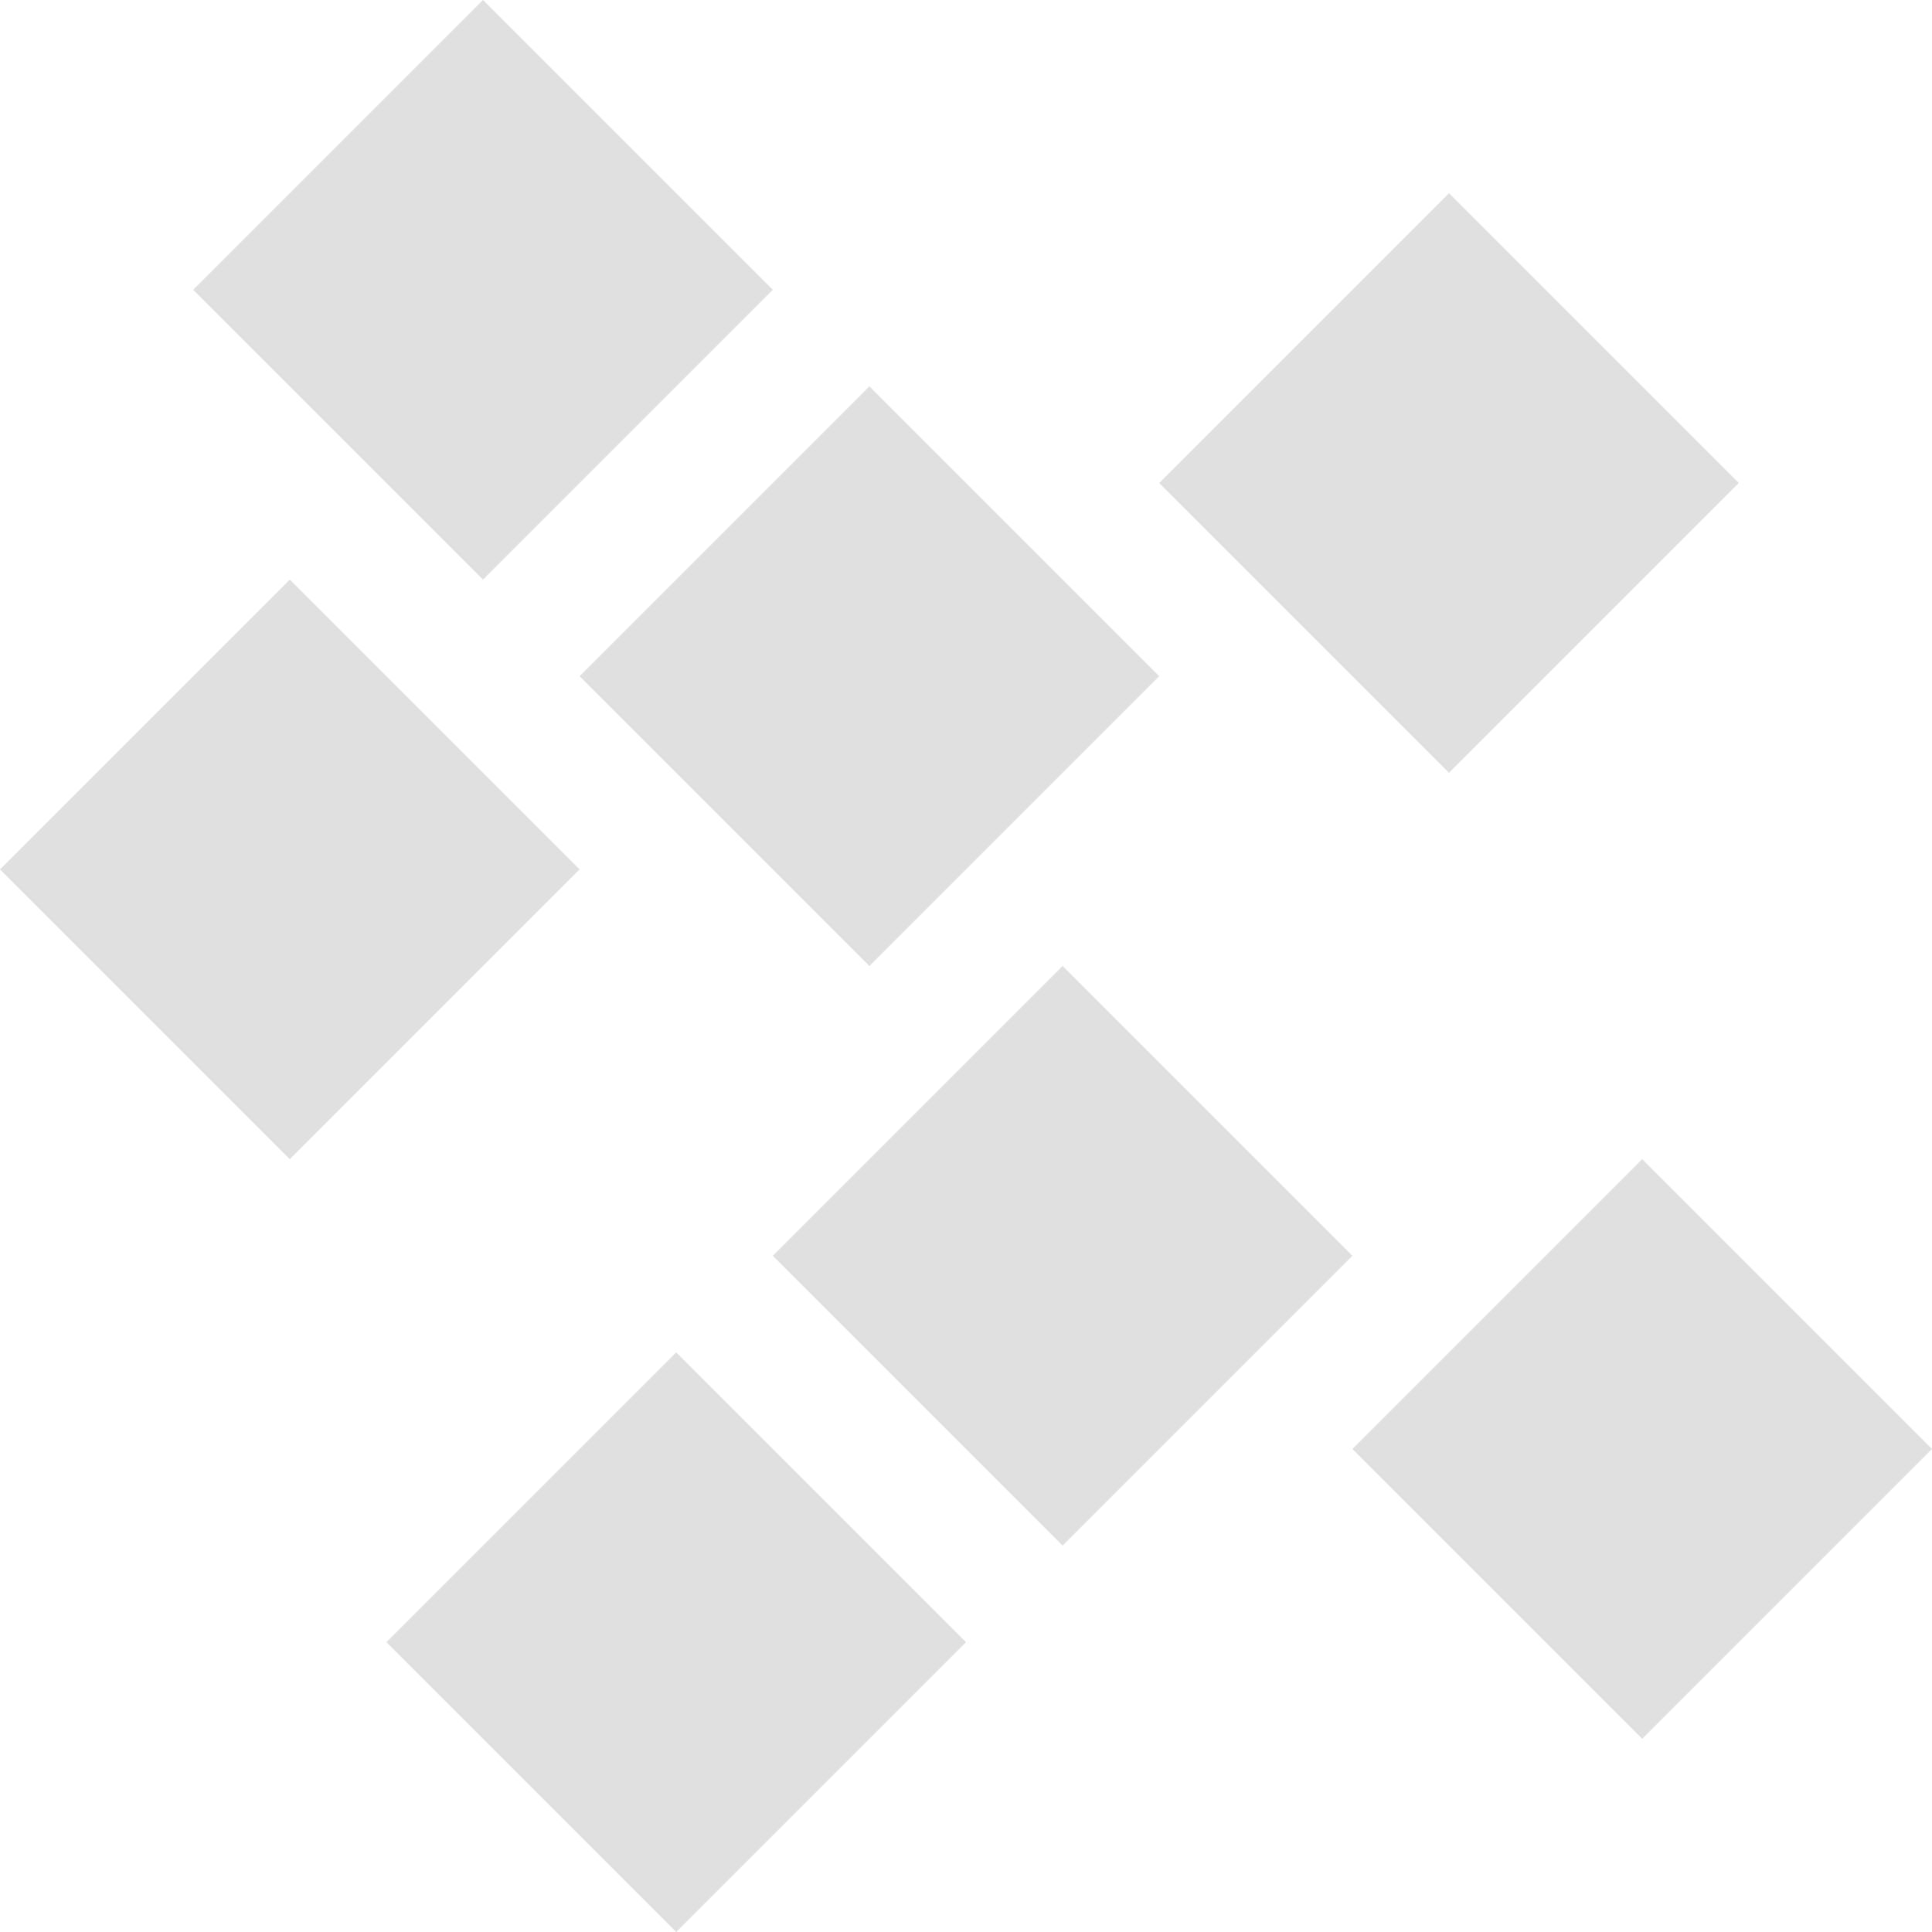
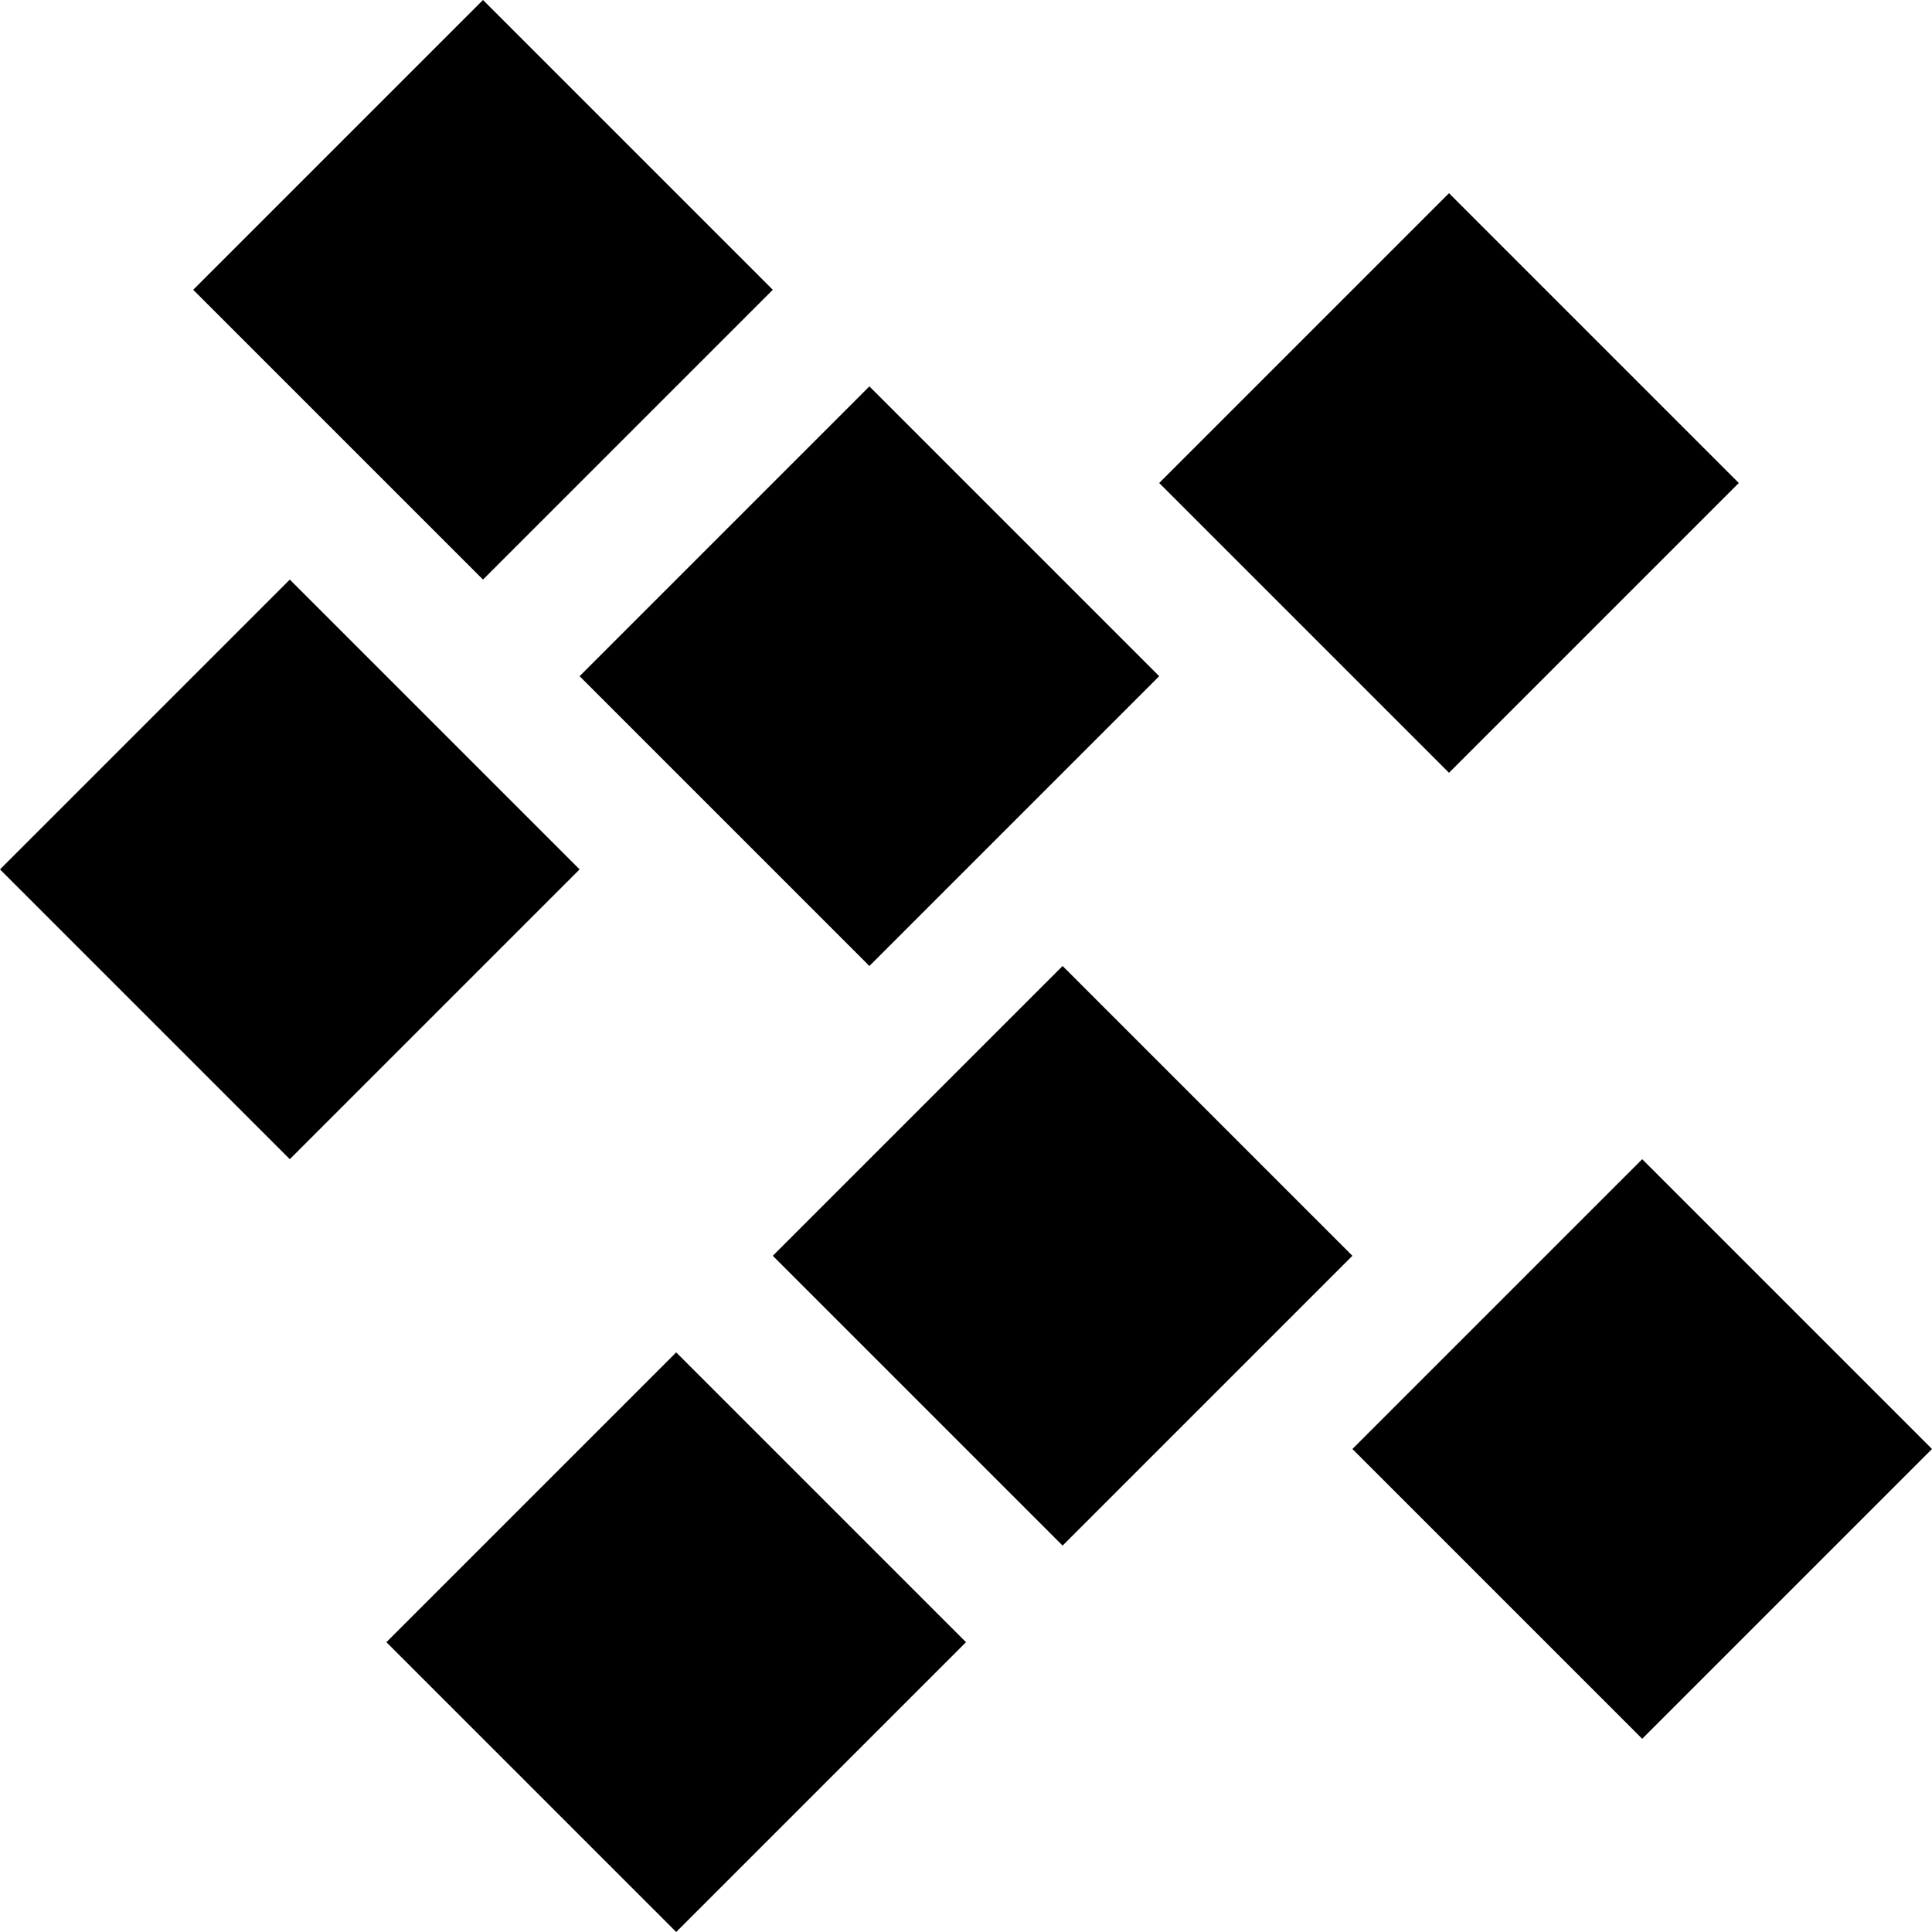
<svg xmlns="http://www.w3.org/2000/svg" width="10" height="10" viewBox="0 0 10 10" fill="none">
-   <path d="M5.5 5L7 6.5L5.5 8L4 6.5L5.5 5Z" fill="#E0E0E0" />
-   <path d="M4.5 2L6 3.5L4.5 5L3 3.5L4.5 2Z" fill="#E0E0E0" />
-   <path d="M2.5 0L4 1.5L2.5 3L1 1.5L2.5 0Z" fill="#E0E0E0" />
-   <path d="M1.5 3L3 4.5L1.5 6L0 4.5L1.5 3Z" fill="#E0E0E0" />
-   <path d="M7.5 1L9 2.5L7.5 4L6 2.5L7.5 1Z" fill="#E0E0E0" />
-   <path d="M3.5 7L5 8.5L3.5 10L2 8.5L3.5 7Z" fill="#E0E0E0" />
-   <path d="M8.5 6L10 7.5L8.5 9L7 7.5L8.5 6Z" fill="#E0E0E0" />
+   <path d="M5.5 5L7 6.5L5.5 8L4 6.5L5.5 5Z" fill="currentColor" />
+   <path d="M4.5 2L6 3.5L4.5 5L3 3.5L4.5 2Z" fill="currentColor" />
+   <path d="M2.5 0L4 1.5L2.5 3L1 1.5L2.5 0Z" fill="currentColor" />
+   <path d="M1.5 3L3 4.5L1.5 6L0 4.5L1.5 3Z" fill="currentColor" />
+   <path d="M7.5 1L9 2.5L7.5 4L6 2.5L7.5 1Z" fill="currentColor" />
+   <path d="M3.5 7L5 8.5L3.5 10L2 8.5L3.5 7Z" fill="currentColor" />
+   <path d="M8.5 6L10 7.5L8.5 9L7 7.5L8.5 6Z" fill="currentColor" />
</svg>
